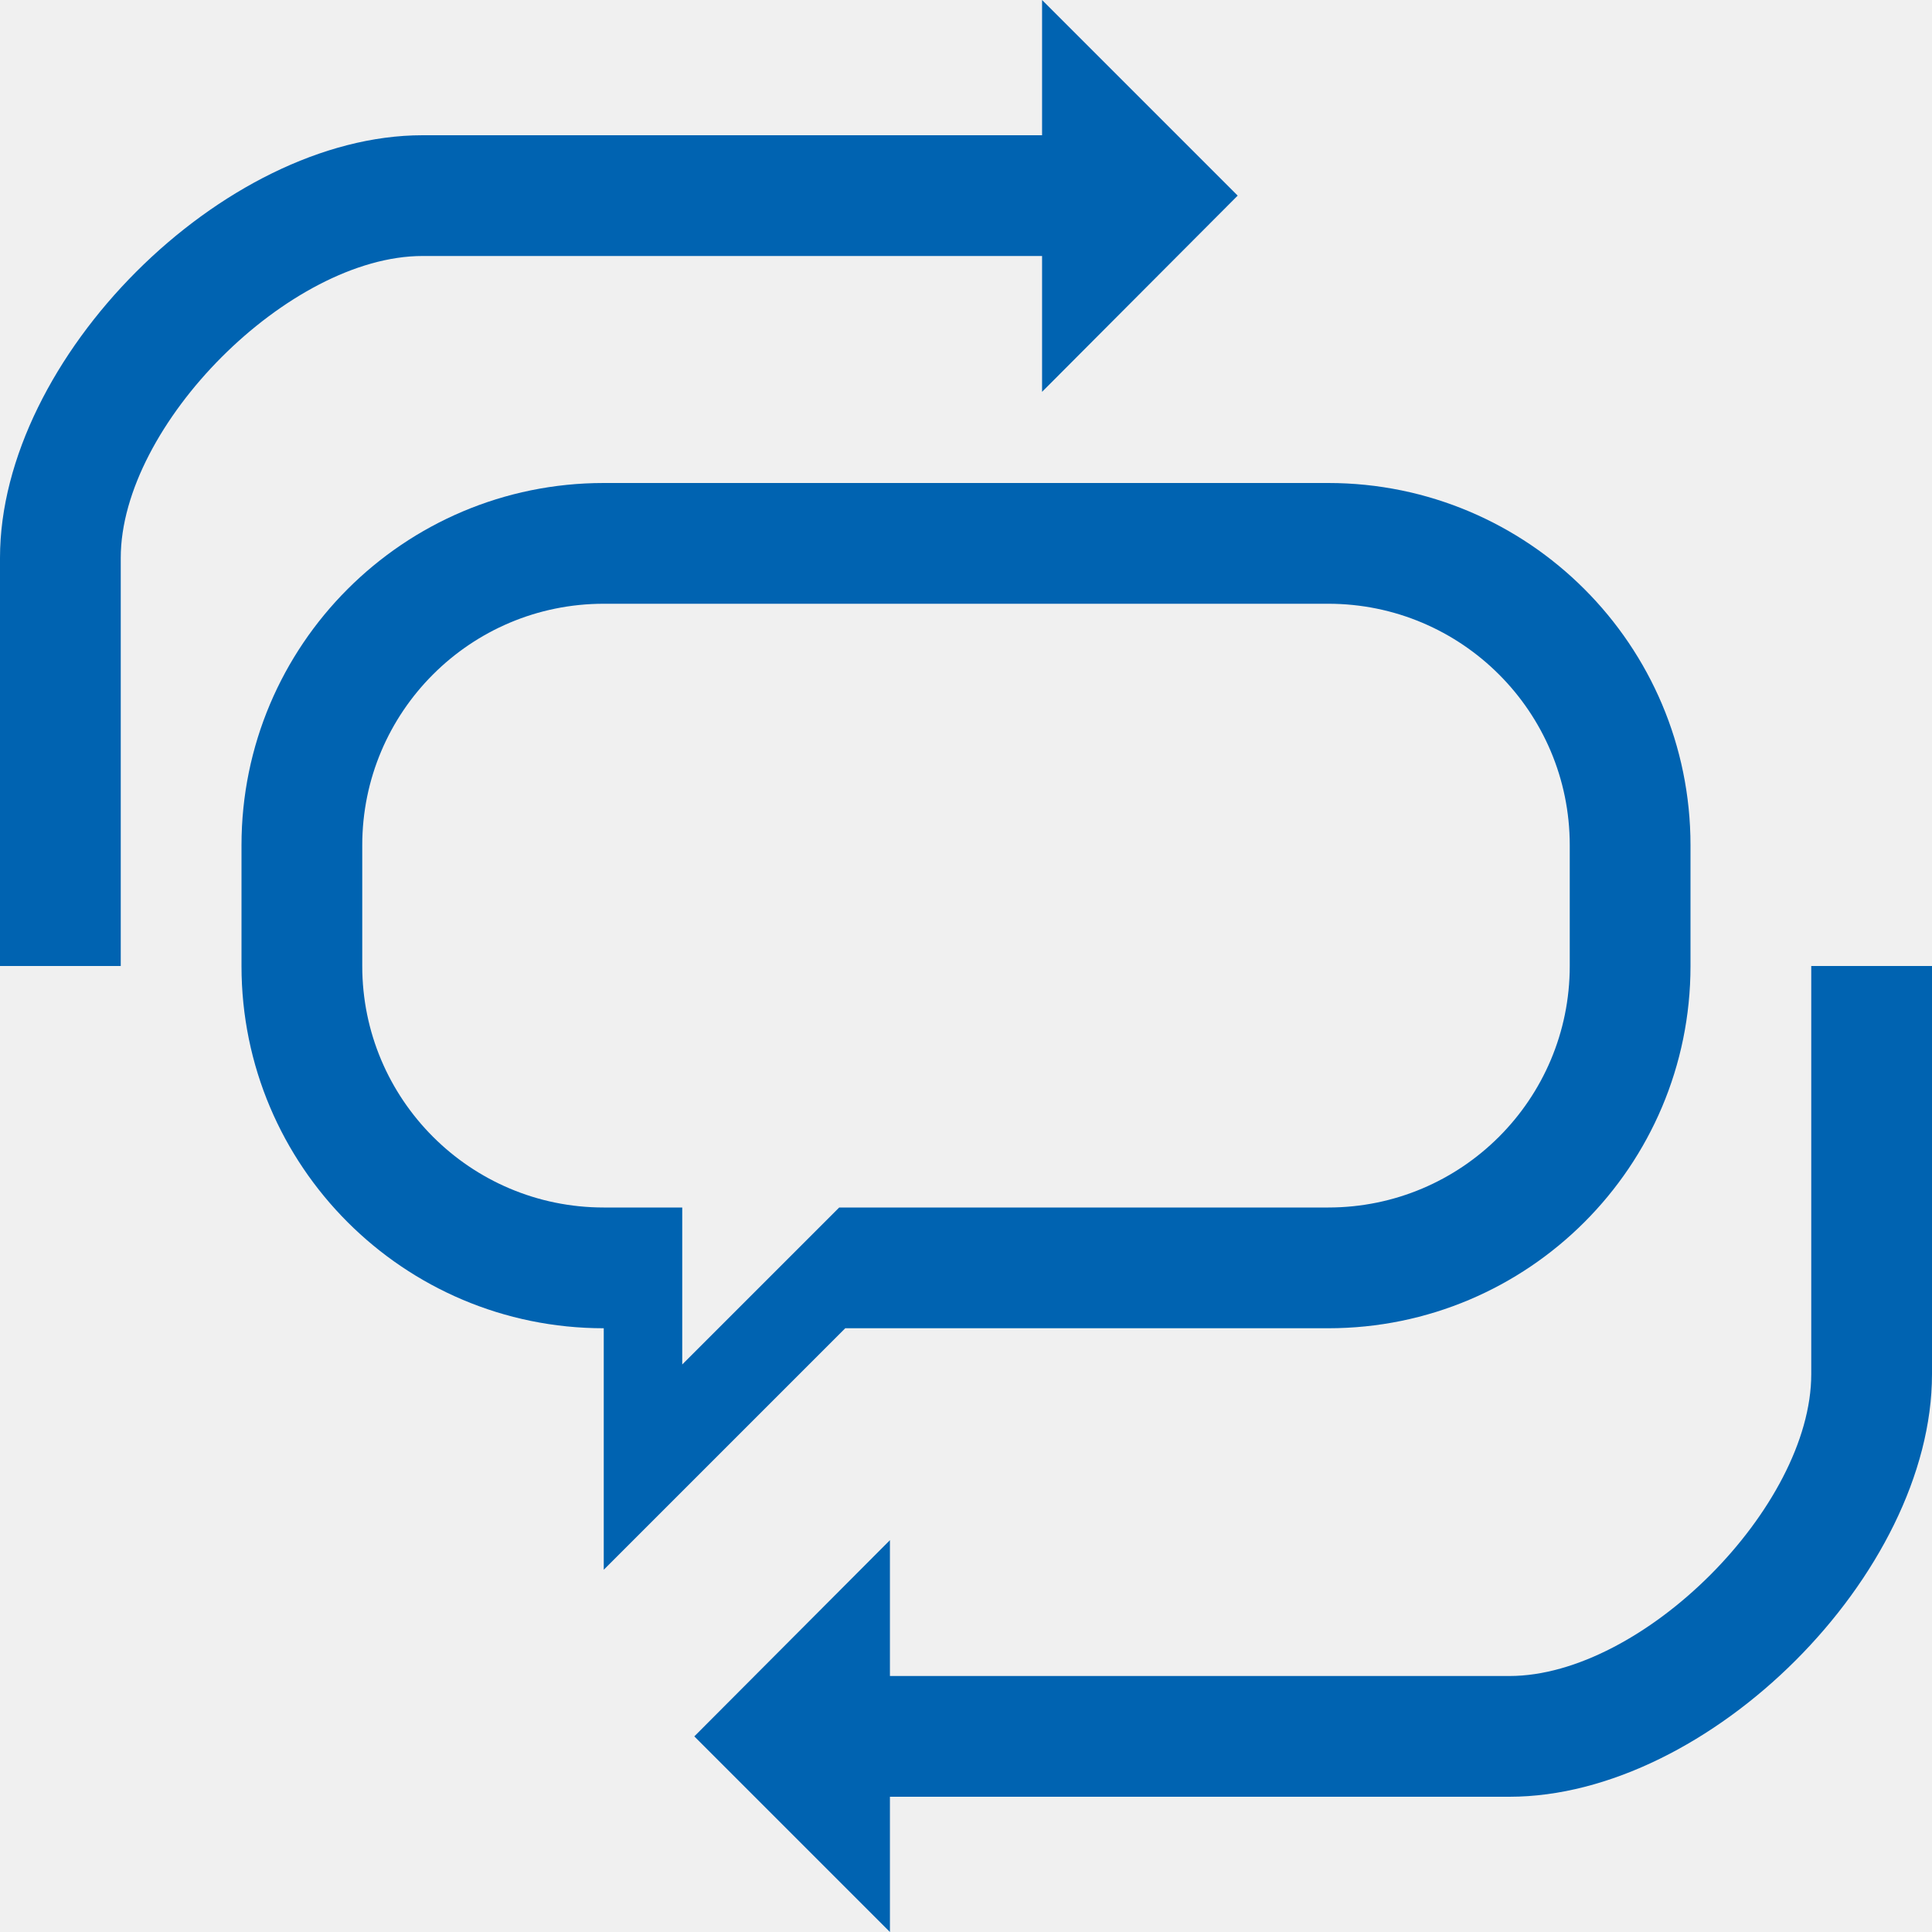
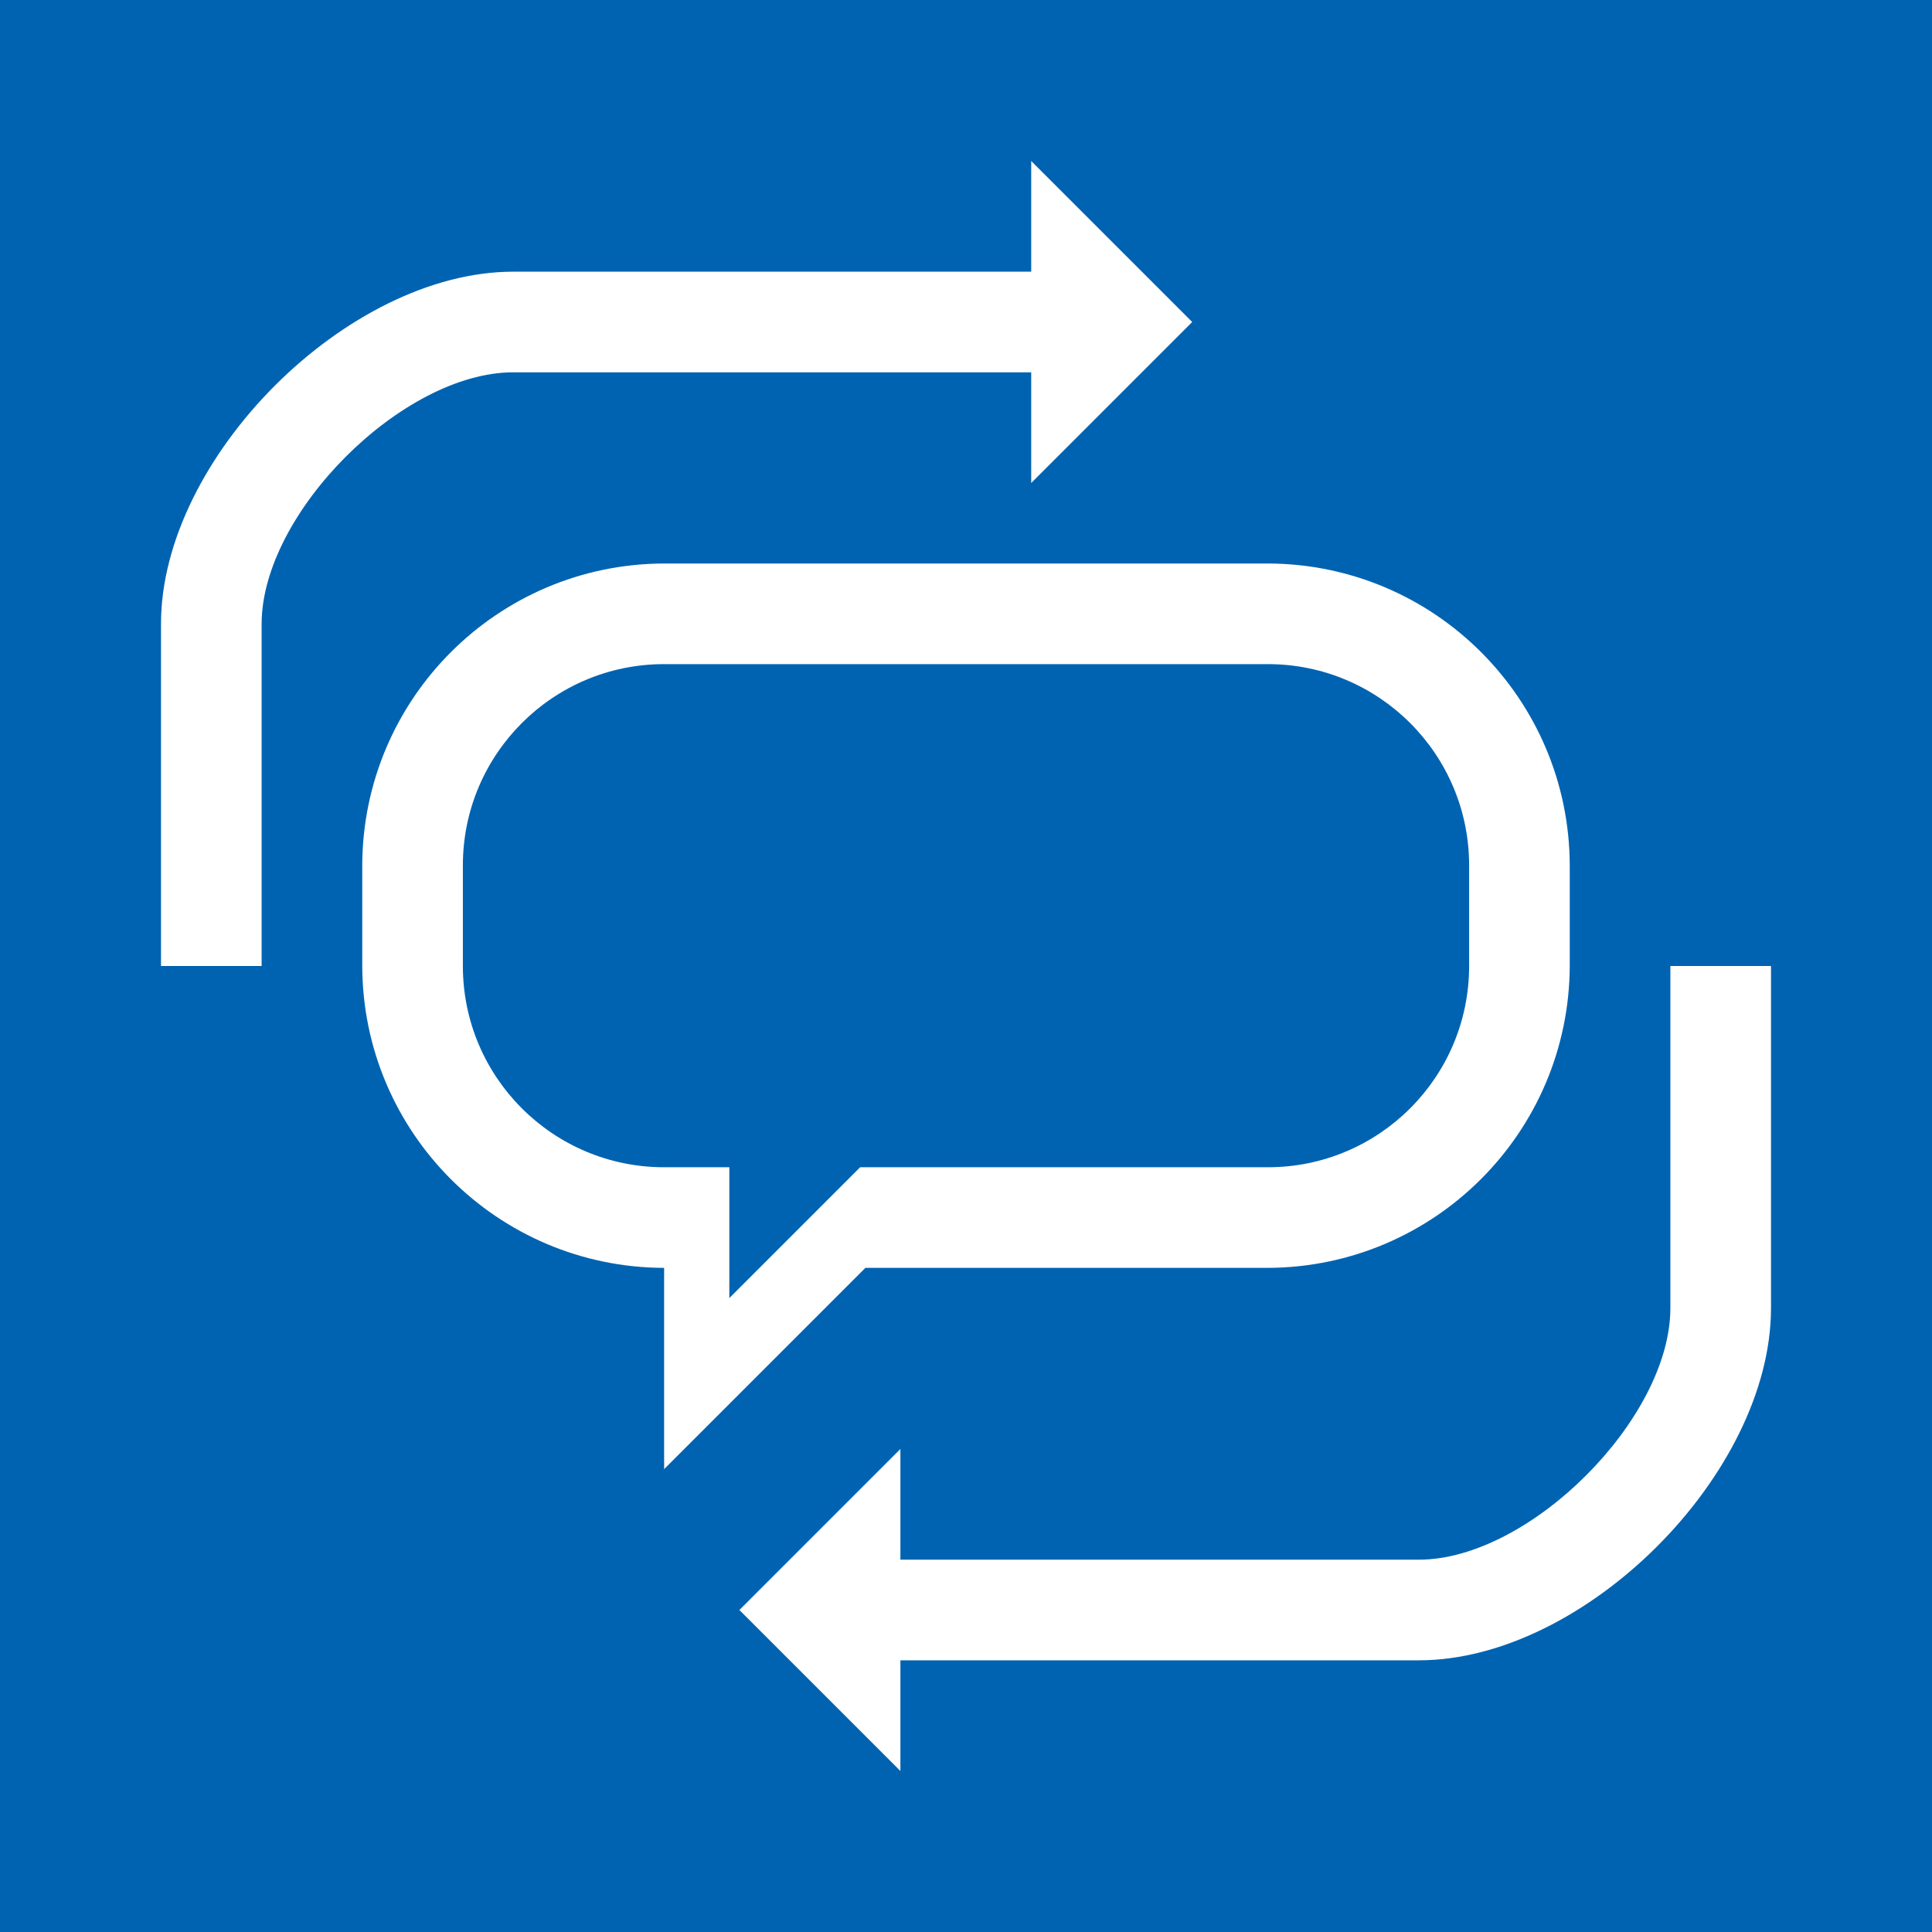
- <svg xmlns="http://www.w3.org/2000/svg" viewBox="0 0 32 32">
+ <svg xmlns="http://www.w3.org/2000/svg" viewBox="0 0 48 48">
  <defs>
-     <style>.cls-1{fill:#0063b1;}</style>
+     <style>.cls-1{fill:#0063b1;}.cls-2{fill:#fff;}</style>
  </defs>
  <g id="Layer_2" data-name="Layer 2">
    <g id="Layer_1-2" data-name="Layer 1">
-       <path class="cls-1" d="M20.5,3.24,17.26,0V2.24H7c-3.31,0-7,3.69-7,7V16H2V9.24c0-2.2,2.79-5,5-5H17.26V6.49Z" />
-       <path class="cls-1" d="M30,16v6.76c0,2.2-2.79,5-5,5H14.74V25.51L11.5,28.76,14.74,32V29.76H25c3.31,0,7-3.69,7-7V16Z" />
-       <path class="cls-1" d="M22,8H10a6,6,0,0,0-6,6v2a6,6,0,0,0,6,6v4l4-4h8a6,6,0,0,0,6-6V14A6,6,0,0,0,22,8Zm4,8a4,4,0,0,1-4,4H13.9l-2.6,2.6V20H10a4,4,0,0,1-4-4V14a4,4,0,0,1,4-4H22a4,4,0,0,1,4,4Z" />
+       <rect class="cls-1" width="48" height="48" />
+       <path class="cls-2" d="M29.62,8l-4-4V6.75H12.75C8.63,6.75,4,11.38,4,15.5V24H6.5V15.5c0-2.75,3.5-6.25,6.25-6.25H25.62V12Z" />
+       <path class="cls-2" d="M41.5,24v8.5c0,2.75-3.5,6.25-6.25,6.25H22.37V36l-4,4,4,4V41.25H35.25c4.12,0,8.75-4.63,8.75-8.75V24Z" />
+       <path class="cls-2" d="M31.5,14h-15A7.52,7.52,0,0,0,9,21.5V24a7.52,7.52,0,0,0,7.5,7.5v5l5-5h10A7.53,7.53,0,0,0,39,24V21.5A7.52,7.52,0,0,0,31.5,14Zm5,10a5,5,0,0,1-5,5H21.37l-3.25,3.25V29H16.5a5,5,0,0,1-5-5V21.5a5,5,0,0,1,5-5h15a5,5,0,0,1,5,5Z" />
    </g>
  </g>
</svg>
